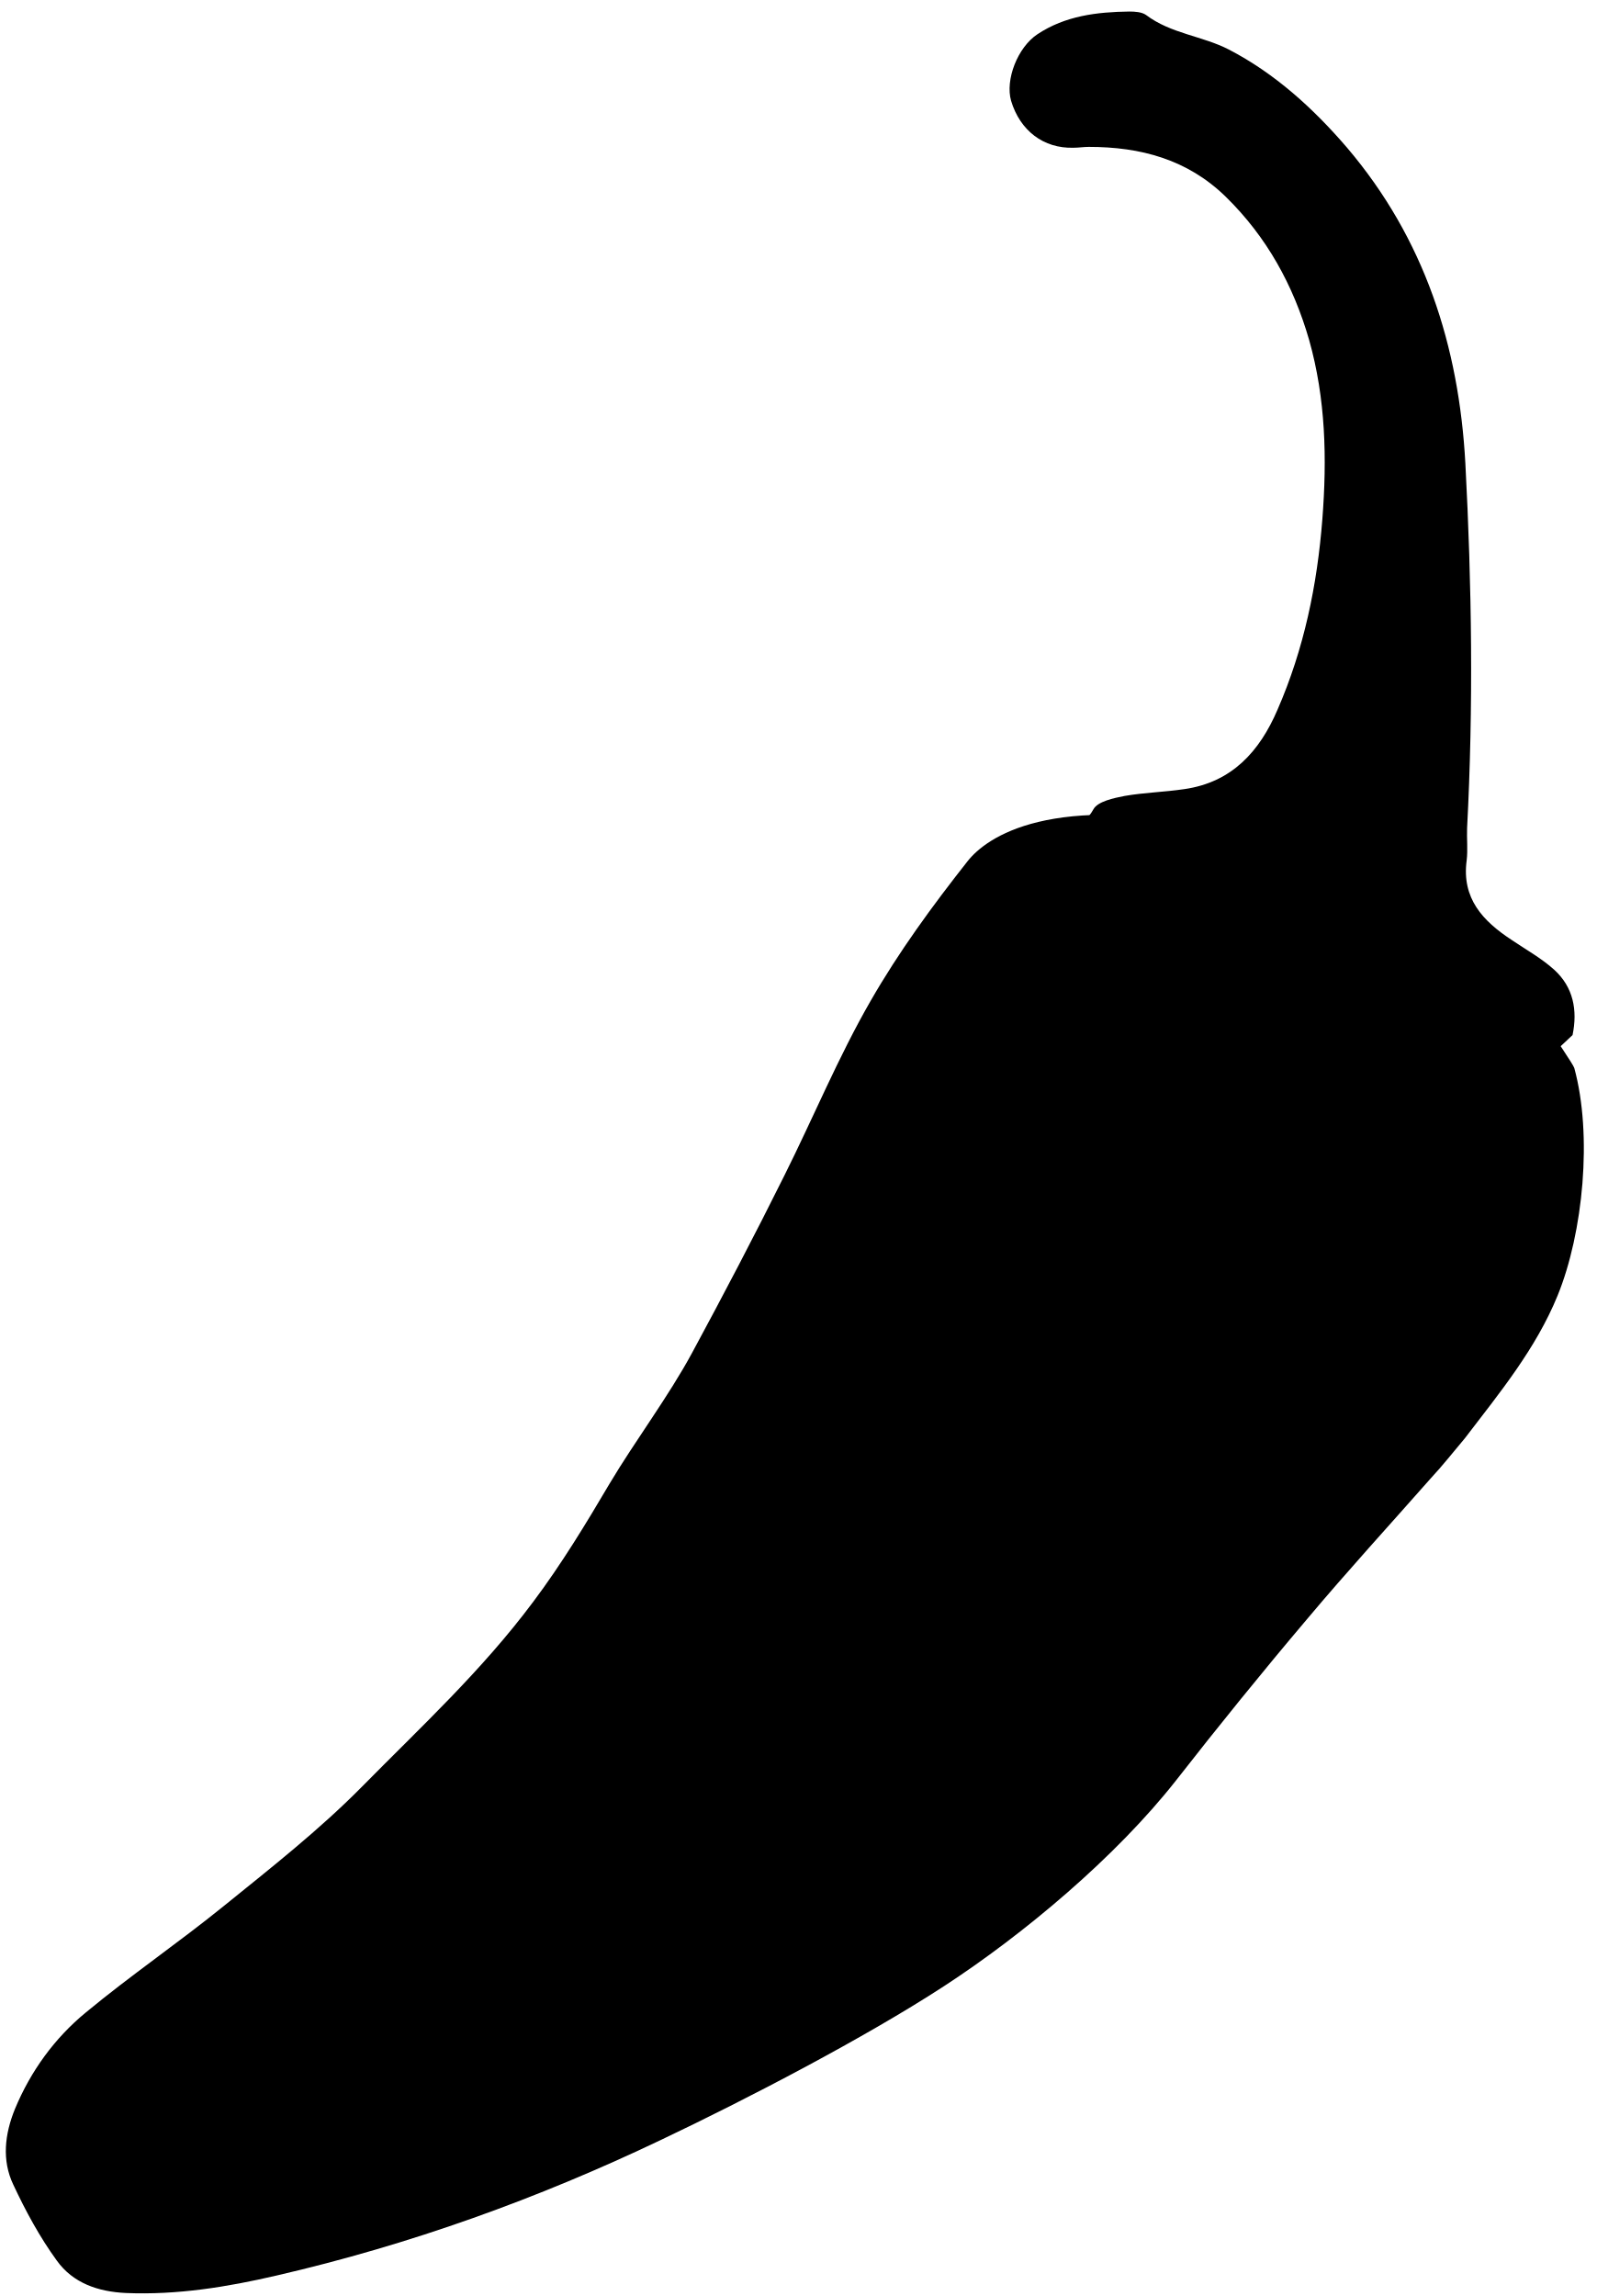
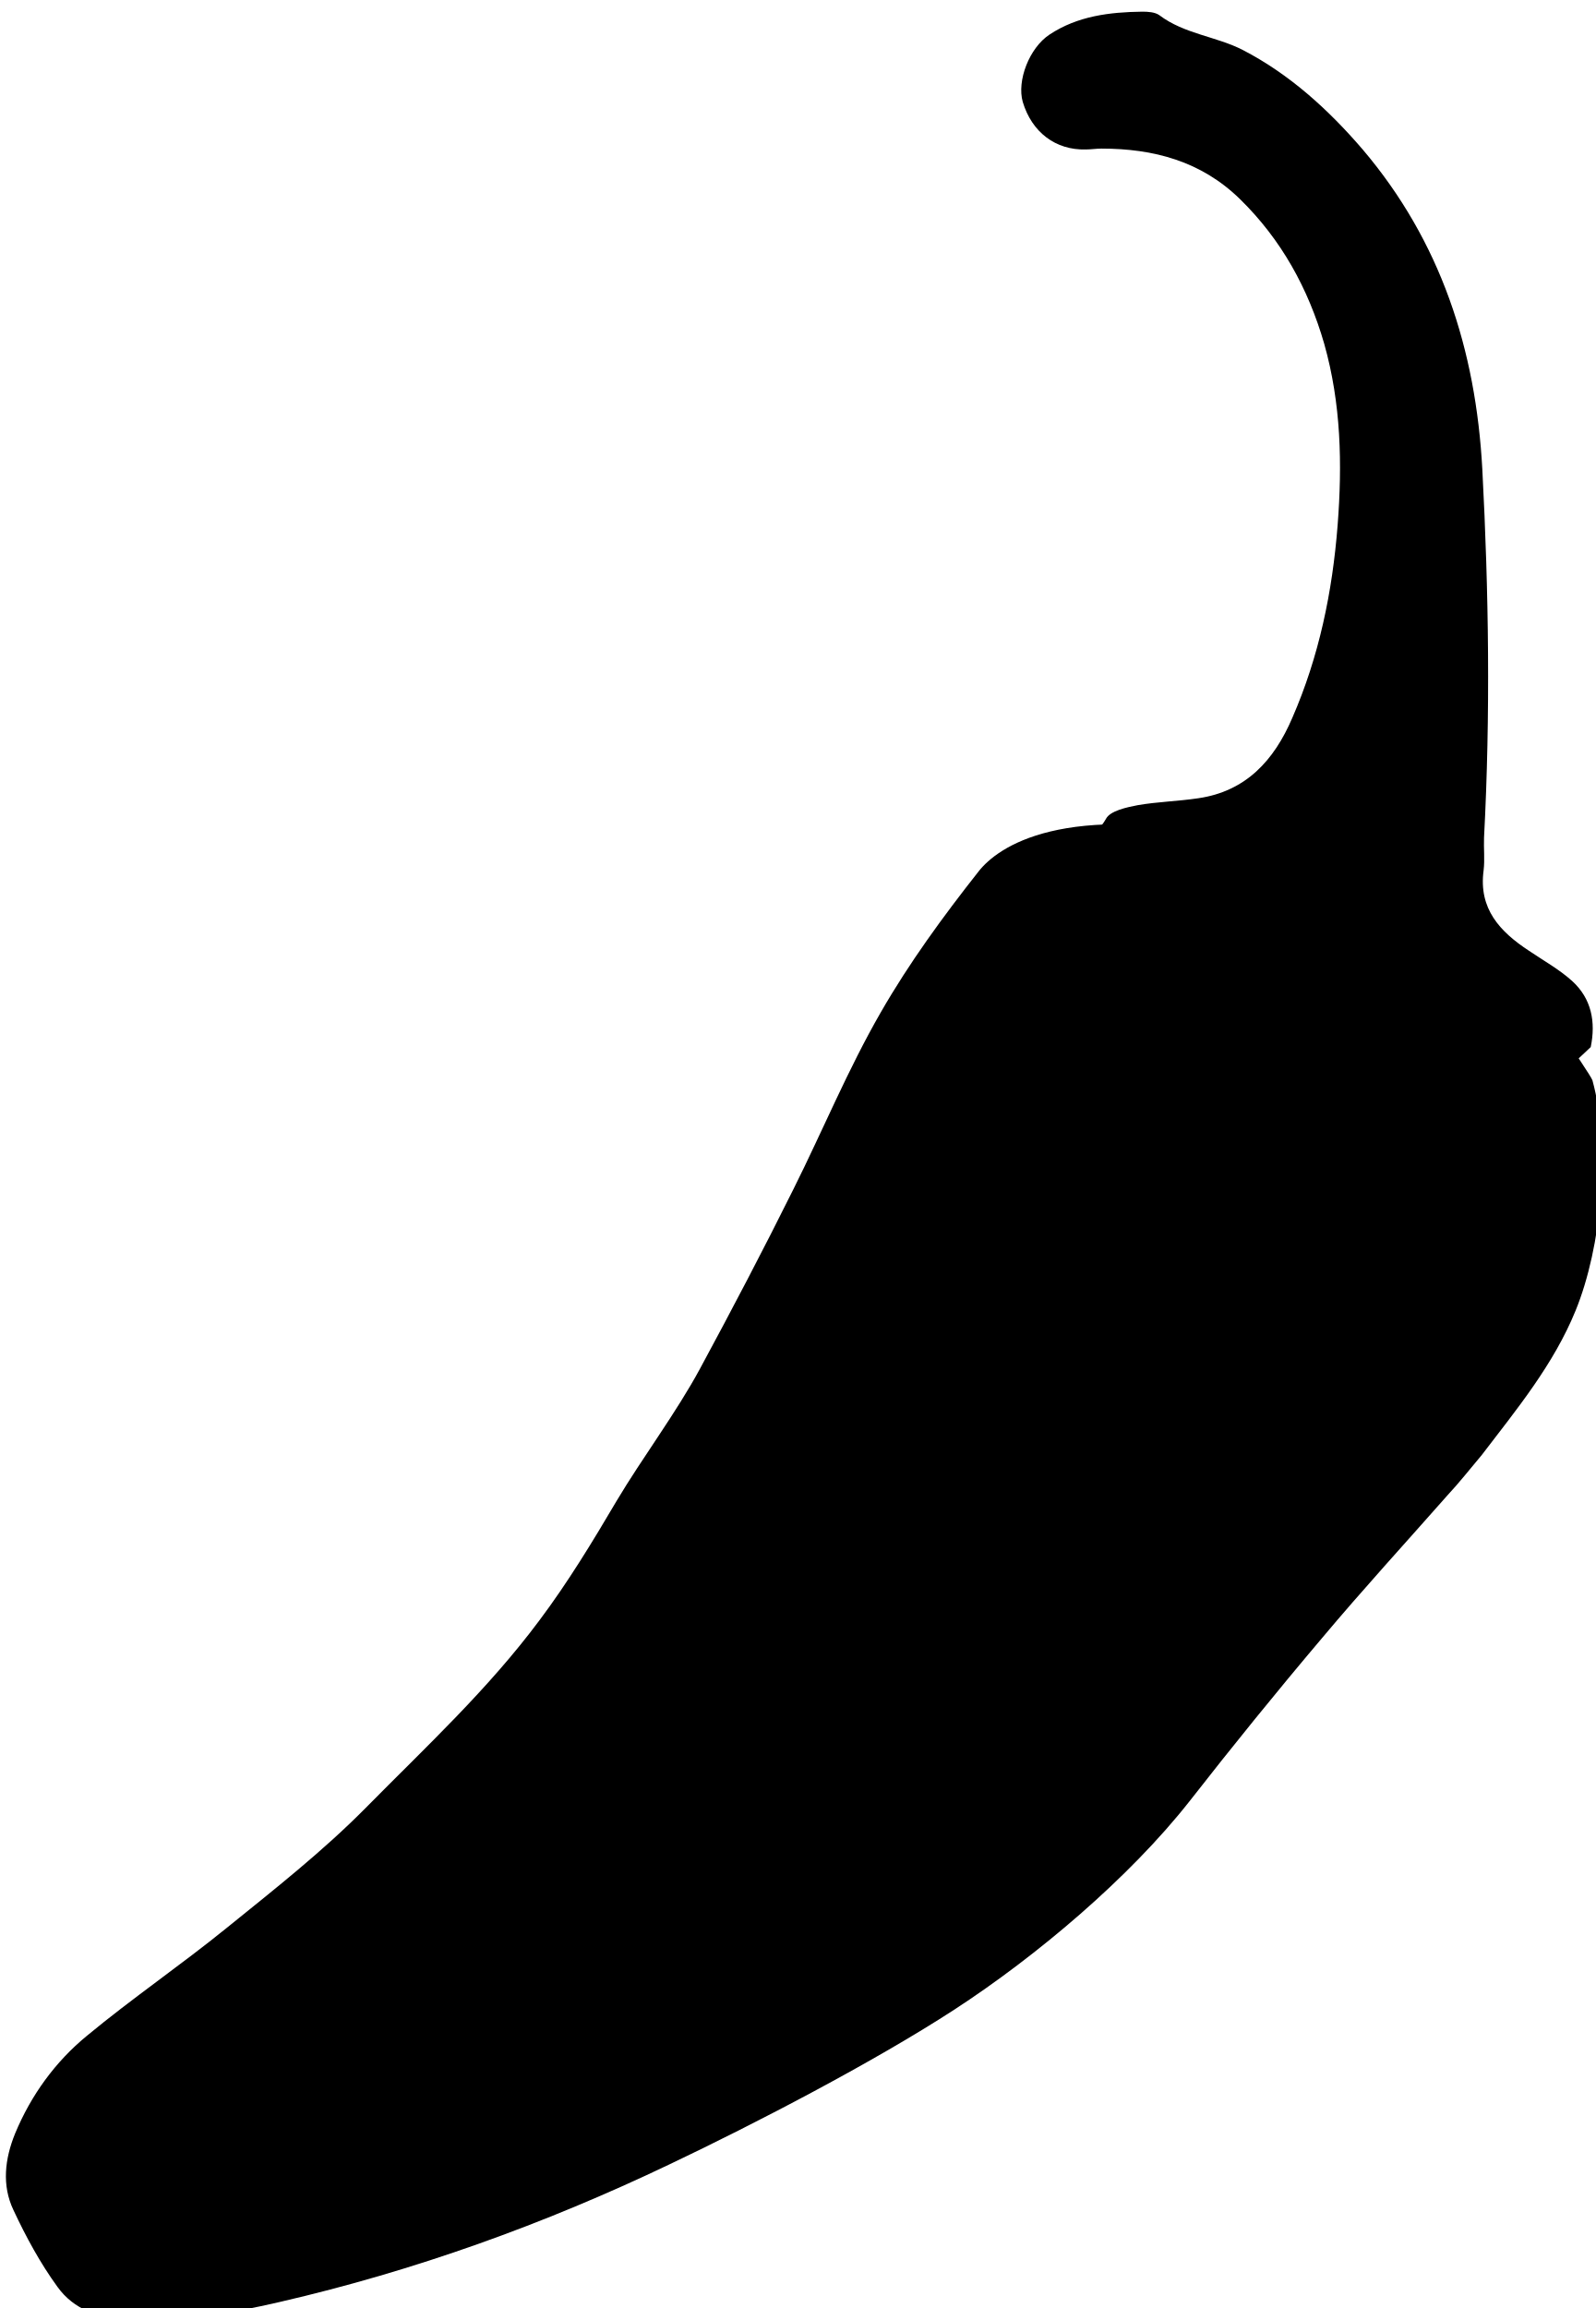
- <svg xmlns="http://www.w3.org/2000/svg" version="1.1" id="Layer_1" x="0px" y="0px" viewBox="0 0 374 537.7" style="enable-background:new 0 0 374 537.7;" xml:space="preserve">
+ <svg xmlns="http://www.w3.org/2000/svg" version="1.1" id="Layer_1" x="0px" y="0px" viewdiv="0 0 374 537.7" style="enable-background:new 0 0 374 537.7;" xml:space="preserve">
  <style type="text/css">
	.st0{fill:#000;}
	.st1{fill:#000;}
	.st2{fill:#000;}
	.st3{fill:#000;}
	.st4{fill:#000;}
</style>
  <g>
    <path class="st0" d="M334.4,212c0.3,0.7,16.6,11.5,17,12.2c0.8,1.5,16.8,24.3,17.3,25.9c4.3,15.7,2.1,38.6-3.9,53.3   c-5.1,12.5-13.6,22.8-21.7,33.4c-2.7,3.2-5.2,6.4-8,9.4c-9.7,11-19.6,21.8-29,33c-10.5,12.4-20.7,25-30.7,37.8   c-14,17.8-35.5,35.9-54.4,48.2c-18.6,12.1-46.1,26.4-66.1,35.9c-28.9,13.8-58.9,24.6-90.1,31.8c-11.6,2.7-23.3,4.6-35.3,4.1   c-6.5-0.3-12.4-2.3-16.2-7.6c-4-5.5-7.3-11.6-10.2-17.8c-2.7-5.7-2-11.8,0.4-17.7c3.7-8.9,9.3-16.6,16.6-22.6   c10.5-8.7,21.8-16.4,32.4-25c11-8.9,22.2-17.7,32.1-27.7c14.1-14.3,28.3-27.4,40.3-43.5c6.6-8.8,12.3-18.2,17.9-27.7   c5.9-9.9,13.8-20.4,19.3-30.6c7.3-13.5,14.8-27.8,21.6-41.5c6.8-13.6,12.6-27.7,20.2-40.9c6.6-11.5,14.5-22.3,22.7-32.7   c4.4-5.6,19.5-16.5,61.1-7.4L334.4,212z" />
    <path class="st1" d="M289.6,203.8c-12.7-2.9-30.6-7.8-47.6-4.4c-7.3,5.2-12.8,11.9-17.9,19.2c-13.8,19.9-23.1,42.1-33.6,63.7   c-5.9,12.3-12.8,25.3-19.3,37.3c-5.7,10.5-14,21.4-20.1,31.7c-5.2,8.8-10.5,17.7-16.6,25.9c-12.2,16.3-26.8,30.2-41,44.8   c-14.7,15.1-31.7,27.6-48.6,40.2c-8.6,6.4-16.8,13.4-24.7,20.7c-3.7,3.5-6.3,8.2-8.8,12.7c-2.7,4.9-3,10.2-0.5,15.4   c1.7,3.6,3.5,7.2,5.7,10.5c3.3,5,8,7.8,14.3,7.8c15.2,0.1,29.9-2.8,44.4-6.8c34.6-9.5,67.4-23.6,99.7-39.1   c20.3-9.8,46.5-25.9,62.9-41.2c12-11.2,27.7-26.3,38.5-38.7c14.6-16.8,29.1-33.7,43.3-50.9c11.7-14.2,23.8-28.2,34-43.4   c9.9-14.7,12.4-39.2,9.2-57c-9-17.4-30.6-31.2-31.7-33L289.6,203.8z" />
    <path class="st0" d="M362,248.3c-0.7-0.5-1.6-0.9-2.7-1.1c-1.6-0.4-3.2-1.2-4.5-2.3c-4.6-3.7-9.1-7.6-13.5-11.3   c-1.9,4.8-4.5,6-10.2,4c-2.8-1-5.5-2.4-8.3-3.5c-5.8-2.3-11.5-4.9-17.5-6.4c-4.4-1.1-8.3-2-9.3-7.3c-1.7,0.4-3.1,0.8-4.5,1.2   c-8.1,2.3-9.8,1.4-12.3-6.7c-1.2-3.9-3.6-5.4-7.7-4.5c-6.2,1.4-12.4,2.9-18.7,4.4c-1.4,0.3-2.8,0.3-4.2,0.5   c4.2-5.8,10.4-7.1,16.8-9.1c-1.4-0.8-2.5-1.4-3.5-2.1c-1.6-1.1-8-6.5-9.6-7.1l1.8-4.8c0.7-0.8,1.4-1.6,2-2.7c1-1.8,4.7-2.6,7.3-3.1   c4.6-0.8,9.3-0.9,14-1.6c11.1-1.6,17.6-8.8,21.8-18.6c6.2-14.2,9.3-29.2,10.5-44.6c1.1-14.2,0.8-28.2-3.1-42   c-3.7-12.8-9.9-24.1-19.5-33.5c-9-8.8-20-11.7-32.1-11.7c-1.2,0-2.4,0.2-3.6,0.2c-7,0.2-12.5-4-14.6-11c-1.4-4.9,1.5-12.5,6.2-15.6   c6.5-4.3,13.9-5.2,21.5-5.3c1.3,0,2.9,0.1,3.9,0.8c5.8,4.4,13.2,4.9,19.4,8.1c10.8,5.6,19.8,13.8,27.7,23   c18.1,21.3,26.2,46.4,27.7,74c1.5,28.4,1.9,56.9,0.4,85.3c-0.1,2.5,0.2,5.1-0.1,7.6c-1.2,8.9,3.8,14.2,10.5,18.6   c3.4,2.3,7,4.3,10,7c4.5,4.1,5.5,9.5,4.3,15.3L362,248.3z" />
    <path class="st2" d="M337.7,219.7c1.3,2.7,2.2,4.7,3.3,6.7c0.5,0.9,1.1,1.8,1.8,2.3c2.4,1.8,5.1,3.1,7.3,5.1   c3.7,3.2,7.5,6.3,12.2,7.8c1.4-4.9,0-8.8-3.9-11.2c-2.1-1.2-4.3-2.3-6.4-3.4c-4.9-2.6-9.5-5.3-11.3-11.4c-1.1-3.6-2-7.6-5.3-10.3   c-0.7-0.5-0.9-2.6-0.5-3.3c0.5-0.8,2.1-0.8,3.3-1.2c-0.2-8.6-0.3-17.5-0.5-27.3c-1,1.3-1.7,2.1-2.8,3.6c-2.8-8.2-0.4-14.9,1.4-21.5   c0.4,1.1,0.8,2.2,1.2,3.4c0.3,0,0.6-0.1,0.9-0.1c-1.3-19.9-2.2-39.9-3.9-59.8c-2-23-10.9-43.2-26.2-60.6   c-11.6-13.1-26.4-22-41.1-31c-0.9-0.5-2.2-0.9-3.1-0.7C258.1,8,252.2,9,246.6,11c-3.9,1.4-5.6,5.5-4.5,9.3c0.6,2.1,2.1,4,3.6,5.7   c0.8,0.9,2.2,1.8,3.3,1.8c4.6-0.1,9.1-0.6,13.4-1c-2.2-0.9-4.6-1.9-7.5-3.1c3.5-2.7,6.5-2.2,9.4-1.3c3.5,1,3.9,2.4,2.3,4.4   c6.3,2.7,13.4,4.5,19.1,8.4c15,10.2,23.2,25.4,28.1,42.4c3.7,13,4.3,26.3,3.5,39.8c-1.1,17.3-3.8,34.2-10.9,50.1   c-2.4,5.3-5.9,10.2-9.5,14.9c-5.4,7.1-14.7,6.9-22,10.4c-1.3,0.6-3.1,0.2-4.6,0.1c-1.7-0.1-3.4-0.6-5-0.5c-1.5,0-3,0.5-4.5,0.7   c-0.1,0.4-0.1,0.9-0.2,1.3c6.1,3.6,12.2,7.1,18.1,11c2.1,1.3,4.4,3.1,5.2,5.3c1.6,4.3,3.9,6,8.3,4.7c0.9-0.3,1.9-0.3,2.9-0.1   c3,0.5,7,0.2,4.7,6.3c14.6-3.5,24.6,6.4,37.2,10.7c0.1-3.2,0.2-5.9,0.3-7.8c-2.2-0.8-4.1-0.9-5-1.9c-1.3-1.4-2.6-3.5-2.8-5.3   c-0.7-7.8-1-15.6-1.3-23.4c-0.1-1.3,0.3-2.6,0.7-3.9c0.2-0.5,0.9-0.9,1.5-1.3c0.4,0.5,1.1,1,1.2,1.6c0.2,1.4,0.2,2.9,0.1,4.3   c-0.6,9.4,1.4,18.5,4.6,27.5C336.5,221.4,336.8,220.9,337.7,219.7z" />
    <g>
      <path class="st3" d="M330.5,124c-4.7-6.1-0.5-10.8,0.2-16c3.5,4.5,2,37.1-2.4,58.2c0.6,0.3,1.7,0.6,1.7,1    c0.1,4.2,0.1,8.4-0.2,12.5c-0.1,0.8-1.5,1.5-2.3,2.3c-0.6-1-1.7-2.1-1.6-3.1c0.3-3.1,1.1-6.1,1-8.8c-0.5-1.4-1.6-2.9-1.5-4.2    c0.3-3.4,1.3-6.6,1.7-10c0.5-3.9,0.9-7.9,0.7-11.9c-0.1-2.4-3.1-4.4-1.5-7.2c0.7-1.3-0.5-4.1,2.7-3.7c0.1,0,0.5-1.2,0.5-1.9    C330,128.6,330.3,126,330.5,124z" />
      <path class="st3" d="M303,43.3c4.5,0.8,6.7,3.8,8.6,7c1.2,2.1,2.3,4.3,3.8,6.2c4.4,5.4,4.7,12.3,6.8,18.5c0.2,0.6-0.3,1.4-0.5,2.2    c-0.8-0.4-1.7-0.7-2.3-1.2c-0.4-0.3-0.6-1.1-0.7-1.6c-2-9-6.6-16.8-12.1-24.1C305.2,48.1,304.3,45.6,303,43.3z" />
      <path class="st3" d="M311.7,186c0.7-1.6,1-2.9,1.7-4c3.5-5.7,6.1-11.6,7.1-18.4c0.6-4.3,2.7-8.5,4.5-12.5    C325.8,164.2,317.9,184.8,311.7,186z" />
      <path class="st3" d="M291.1,210.8c6.6-8.4,12.9-16.3,19.2-24.3C310.6,194.5,298.1,211.4,291.1,210.8z" />
      <path class="st3" d="M300.8,192.8c-2.2,5.6-5.2,9.9-10.2,12.4c-0.8,0.4-2,0-3,0c0.1-1.1-0.2-2.5,0.4-3.2c1.6-2,3.6-3.5,5.3-5.4    c1.3-1.5,2.3-3.3,3.7-4.9c0.7-0.8,1.8-1.3,2.7-1.9C300,191,300.5,192.1,300.8,192.8z" />
      <path class="st3" d="M264.7,20.3c5-2.8,9.9-1.4,14.6,0.1c2.7,0.9,5.2,2.4,7.6,4c0.8,0.6,1,2.1,1.5,3.2c-1.1-0.1-2.4,0-3.4-0.4    c-3.3-1.3-6.5-2.9-9.9-4.1C271.7,21.9,268.2,21.2,264.7,20.3z" />
      <path class="st3" d="M326.2,77.5c1.5,3.2,3.5,6.3,4.3,9.6c1,4.2,1.1,8.6,1.4,12.9c0.1,1.1-0.4,2.1-0.6,3.2c-0.4,0-0.8,0-1.2,0    C328.8,94.7,327.5,86.1,326.2,77.5L326.2,77.5z" />
      <path class="st3" d="M322,204.7c2.2,2.5,3,11.2,1.2,14.8C318.3,216.6,317.6,208.1,322,204.7z" />
      <path class="st3" d="M310.2,212.9c-4.6-2.7-2.6-10.8,3.3-14.3C314.5,204,311.9,208.3,310.2,212.9z" />
      <path class="st3" d="M253.9,19c3.4-2.6,7.2-2.9,11.4-2.3C261.5,20.1,256.1,21.3,253.9,19z" />
      <path class="st3" d="M335.9,185.6c0.3,3.4,0.7,6.7,1,10.1c-0.6,0-1.2,0.1-1.8,0.1c-3.2-3.1-0.6-6.8-0.4-10.2    C335,185.6,335.5,185.6,335.9,185.6z" />
      <path class="st3" d="M285,198c0.6-1.5,0.9-3.2,1.7-4.6c0.4-0.7,1.5-1.3,2.4-1.5c0.5-0.1,1.7,0.5,1.7,0.8c0,1-0.1,2.3-0.7,2.9    c-1.3,1.2-2.9,1.9-4.4,2.8C285.5,198.3,285.2,198.2,285,198z" />
      <path class="st3" d="M326.3,77.4c-2.6-3.8-5.2-7.5-4.8-12.5C324.6,68.5,325.2,73.1,326.3,77.4C326.2,77.5,326.3,77.4,326.3,77.4z" />
      <path class="st3" d="M319.5,186.8c-1.2,2.7-2.5,5.4-3.7,8c-0.4-0.2-0.8-0.3-1.1-0.5c0.5-3,0.2-6.3,3.1-8.3    C318.3,186.3,318.9,186.5,319.5,186.8z" />
      <path class="st3" d="M294.9,31.6c1.7,1.2,3.5,2.3,5.1,3.7c0.4,0.3,0.1,1.4,0.2,2.2c-0.7-0.1-1.7,0.1-2.2-0.3    c-1.5-1.2-2.8-2.7-4.1-4.1C294.2,32.6,294.6,32.1,294.9,31.6z" />
      <path class="st3" d="M323.8,170.5c-0.7,3.6-1.2,6.3-1.9,9.5C319.6,177.3,319.9,175.8,323.8,170.5z" />
      <path class="st3" d="M321,198.1c0.3-2.4,0.7-4.8,1-7.2c0.5,0.1,0.9,0.1,1.4,0.2c2.2,2.8-0.2,4.9-1.2,7.1    C321.8,198.2,321.4,198.1,321,198.1z" />
    </g>
    <g>
      <path class="st4" d="M273,257.6c-0.6-1.1-0.9-2.4-1.7-3.2c-4.7-4-9.4-8-14.2-11.8c-7.8-6-15.8-11.6-25.3-14.5    c-3.8-1.1-7.5-1.5-12.3,0.7c3.6,1.7,6.5,2.9,9.3,4.3c10.8,5.3,21.8,10.4,32.3,16.2c4,2.2,7.2,5.9,10.8,8.9    C272.2,258,272.6,257.8,273,257.6z" />
      <path class="st4" d="M213.9,236.6c4.2,5.8,10.8,7.8,16.8,10.9c6.7,3.5,13.7,6.6,20.2,10.5c3.4,2,6.1,5.3,9.3,7.9    c0.9,0.7,2.2,0.9,3.3,1.3c-0.4-1.1-0.4-2.6-1.1-3.3c-9.7-10-21-17.6-33.7-23.3c-2.5-1.1-4.8-2.8-7.4-3.7c-2.2-0.8-4.7-1-7-1.4    C214.1,235.8,214,236.2,213.9,236.6z" />
      <path class="st4" d="M208.9,251.3c3.1,4,7.5,6.2,12.2,8c5.7,2.1,11.5,3.8,16.9,6.4c3.4,1.6,6.2,4.5,9.3,6.7c0.9,0.7,2.1,1,3.2,1.5    c-0.4-1.2-0.5-2.7-1.3-3.5c-7.7-7.6-16.8-13-27-16.5c-4.1-1.4-8.4-2.6-12.6-3.9C209.3,250.4,209.1,250.9,208.9,251.3z" />
      <path class="st4" d="M342.4,285.9c-2.8-8.1-31.5-22.6-41.8-21.9c-0.2,0.3-0.3,0.6-0.5,0.9c4.6,2.4,8.9,5.2,13.7,7.1    c8.7,3.3,17.5,6.2,24.7,12.4C339.3,285.1,340.6,285.3,342.4,285.9z" />
      <path class="st4" d="M198.7,282.9c2.4,2,4.5,4.7,7.3,6c9,4.2,18.4,10.5,26.1,16.8c0.5,0.4,1.6,0.2,2.5,0.2c-0.1-0.7,0-1.8-0.5-2.2    c-10-7.5-20-18.5-32.5-21.8c-0.7-0.2-1.4-0.2-2.1-0.2C199.3,282.1,199,282.5,198.7,282.9z" />
      <path class="st4" d="M204.9,265.7c2.1,6.3,7.2,8.2,12,10.3c3.2,1.4,6.7,2.2,9.8,3.7c4,1.9,7.8,4.1,11.7,6.2    c0.7,0.4,1.4,0.7,2.1,1.1c0.3-0.2,0.5-0.4,0.8-0.7c-1-1.1-1.7-2.6-2.9-3.4c-6.3-4-12.8-7.8-19.3-11.5c-3.1-1.8-6.5-3.3-9.8-4.7    C208.2,266.2,206.7,266.1,204.9,265.7z" />
      <path class="st4" d="M291,359.8c-4.5-12.5-19.4-10.3-28.3-15.4c1-2.6-0.5-3.9-5.1-3.5c1,1,1.9,1.9,2.8,2.9    c-0.8,0.2-1.5,0.4-2.7,0.6c4.2,5.2,12.6,5.5,18.7,6.9c4.9,1.1,9.2,2.8,11.6,7.6c0.2,0.4,0.6,0.7,1,0.9    C289.2,359.9,289.7,359.8,291,359.8z" />
      <path class="st4" d="M184,371.2c-4.3-6.9-24.6-16.1-33.7-15.7c1.3,3.6,4.1,5.6,7.3,6.8c3.6,1.3,7.4,2.3,11.1,3.1    c3.9,0.9,7.8,1.5,10.9,4.4C180.5,370.6,182.1,370.7,184,371.2z" />
      <path class="st4" d="M200.7,346.5c-2.9-6.8-25.4-18.9-33.7-18.3c1.7,4.6,6,6.3,9.9,7.6c7.7,2.6,15.3,5.2,21.8,10.3    C199.1,346.5,199.9,346.4,200.7,346.5z" />
      <path class="st4" d="M294.5,294.4c2.5,3.9,5.8,12,9.7,13.6c5.7,2.4,11.3,4.7,17.1,6.8c1.1,0.4,2.5-0.3,3.8-0.5    c-0.7-0.9-1.3-2-2.3-2.7c-8.2-5.6-17.4-14.9-26.9-17.4C295.7,294.1,295.3,294.3,294.5,294.4z" />
      <path class="st4" d="M273.3,325.1c4.1,2.3,8.2,4.8,12.5,6.9c4.9,2.3,9.9,4.3,15,6.3c0.9,0.3,2.1-0.1,3.1-0.2    c-0.4-0.9-0.7-2.1-1.4-2.6c-8.4-5.9-17.5-10.2-27.7-11.8c-0.3,0-0.6,0.1-1,0.2C273.6,324.3,273.4,324.7,273.3,325.1z" />
      <path class="st4" d="M178.2,315.8c2.6,2.2,4.9,4.9,7.8,6.4c7,3.7,12.2,7,18.1,12.7c0.4,0.4,1.3,0.4,2,0.6    C204.5,329.1,189.9,315.7,178.2,315.8z" />
      <path class="st4" d="M181.7,300.7c3.2,2.4,6.2,5.2,9.6,7.2c5.7,3.4,11.7,6,17.4,9.4c2.4,1.4,4.1,3.9,6.7,6.4    C213.6,315.3,192.2,300.4,181.7,300.7z" />
      <path class="st4" d="M294.5,279.7c13.1,6.5,25.8,12.8,38.5,19c0.4,0.2,0.9-0.1,1.4-0.2c0.1-0.4,0.3-0.8,0.4-1.2    c-9.8-6-19.4-12.2-29.4-17.8C301.8,277.5,297.5,277.1,294.5,279.7z" />
      <path class="st4" d="M287.8,317.3c3.1,1.4,6.1,3.2,9.3,4.2c3.4,1,7.2,0.8,10.7,1.9c2.6,0.8,4.8,2.8,7.3,4.2    c1.1,0.6,2.3,0.9,3.4,1.4c-0.2-1.3-0.1-2.9-0.8-3.7c-1.5-1.5-3.3-2.9-5.2-3.8c-7.6-3.5-15.7-5.2-24-5.5    C288.2,316.3,288,316.8,287.8,317.3z" />
      <path class="st4" d="M161.4,337.9c1.7,6.2,5.7,8.4,9.9,10.3c6.6,3,13.2,5.7,19.9,8.4c0.3,0.1,0.9-0.1,1.5-0.7    C183,349.2,173,343.1,161.4,337.9z" />
      <path class="st4" d="M250.1,355.8c2.6,2.1,5,4.7,8,6.3c4.2,2.3,12.4,0.6,15.5,4.7c0.4,0.6,1.6,0.5,2.5,0.7    c0.1-0.9,0.4-1.9,0.1-2.6C274.2,359.6,256.8,353,250.1,355.8z" />
      <path class="st4" d="M222.5,311.5c-9.3-7.6-18.3-18.4-31.2-21.3c1.7,4.7,5.5,8.4,9,10.4c6.4,3.7,12.9,7.4,19.3,11.1    c0.7,0.4,1.6,0.5,2.4,0.8C222.2,312.2,222.3,311.8,222.5,311.5z" />
      <path class="st4" d="M134.4,384.2c3.4,1.8,6.7,3.7,10.2,5.4c3.9,2,6.9,5.6,10.8,7.7c0.8,0.5,1.9,0.6,2.9,0.8c0-0.9,0.3-1.9,0-2.6    c-2.3-5.6-17-14.1-23.1-12.7C134.9,383.4,134.7,383.8,134.4,384.2z" />
      <path class="st4" d="M259.7,387.9c0.1-7.1-17.3-20-25.8-18.6C242.9,375.7,251.1,381.7,259.7,387.9z" />
      <path class="st4" d="M113.6,406.1c2.2,1.7,4.3,3.6,6.6,5.2c3.4,2.3,6.9,4.4,10.4,6.4c0.8,0.5,2,0.3,3,0.4c-0.1-1,0.3-2.4-0.2-2.9    c-5.5-5-11.3-9.5-19-10.2C114.1,405.3,113.8,405.7,113.6,406.1z" />
      <path class="st4" d="M226.6,383.9c5.6,4.5,10.6,8.6,15.7,12.5c0.6,0.4,2.2,0.4,2.5,0c0.5-0.7,0.8-2.1,0.4-2.9    C243,389.1,235.2,382.7,226.6,383.9z" />
      <path class="st4" d="M146.3,370.2c1.9,1.5,3.6,3.6,5.8,4.5c4.8,2.2,9.8,3.9,14.8,5.7c0.7,0.3,1.7-0.2,2.5-0.3    c-0.3-0.7-0.4-1.7-1-2.1c-6.4-4.9-13.8-7.6-21.6-8.9C146.6,369.5,146.4,369.8,146.3,370.2z" />
      <path class="st4" d="M218.2,394.5c4.1,6.6,9.2,10.7,14.8,14.3c0.9,0.5,2.4,0,3.6,0c-0.4-1.1-0.6-2.5-1.4-3.3    C230.9,400.3,225.5,396.8,218.2,394.5z" />
      <path class="st4" d="M126,395c2.7,2.1,5.4,4.3,8.1,6.3c2.3,1.7,4.7,3.4,7.2,4.9c0.7,0.4,1.7,0.2,2.6,0.2c0-0.8,0.2-1.7-0.1-2.3    C142.1,399.6,131.3,393.4,126,395z" />
      <path class="st4" d="M104.5,414.5c3,5.5,6.6,9.1,11.3,11.5c1.3,0.7,3.2,0.2,4.8,0.2c-0.6-1.2-1-2.8-2-3.7    C114.9,418.8,110.6,415.8,104.5,414.5z" />
      <path class="st4" d="M95,427c3.1,3.7,6.1,7.6,9.5,11c0.8,0.8,2.9,0.3,4.5,0.4c-0.5-1.4-0.5-3.3-1.5-4.2c-3.5-3.2-7.2-6.1-10.9-9.1    C96.1,425.8,95.6,426.4,95,427z" />
      <path class="st4" d="M49.4,463.3c3.5,4,6.9,8,10.5,11.9c0.6,0.7,2,0.6,3.1,0.8c0-1,0.4-2.3-0.1-2.9c-2.6-3.3-5.2-6.6-8.2-9.5    c-1.1-1-3.3-0.9-5-1.3C49.6,462.7,49.5,463,49.4,463.3z" />
      <path class="st4" d="M207.8,411.8c3,5.2,6.7,9,11.6,11.4c0.9,0.4,2.2-0.2,3.3-0.4c-0.3-1-0.3-2.4-1-3    C217.8,416.4,213.9,412.9,207.8,411.8z" />
      <path class="st4" d="M90.7,460.3c-3.1-7-7.2-12-13.3-15.8C77.4,449.9,84.4,458.4,90.7,460.3z" />
      <path class="st4" d="M80.4,469c-3.4-7.2-7.9-12.8-15.6-15.5c-0.3,4,1.9,6,4.6,7.4c3.7,1.9,7.8,3.1,9.6,7.5    C79,468.8,79.8,468.9,80.4,469z" />
      <path class="st4" d="M85.1,436.5c1.2,4.7,3.4,8.7,7.7,11.4c0.8,0.5,2.2,0,3.4,0c-0.1-1.2,0.3-2.9-0.4-3.5c-3.1-3-6.6-5.8-9.9-8.6    C85.6,436,85.3,436.3,85.1,436.5z" />
      <path class="st4" d="M39.5,469.6c0,5.1,1.8,8.8,4.5,12.1c0.5,0.7,2,1.1,2.8,0.8c0.6-0.2,1.2-1.9,0.9-2.6    C46.4,475.7,44.2,472,39.5,469.6z" />
      <path class="st4" d="M194.4,427.1c2.9,2.4,5.8,4.8,8.9,7c0.7,0.5,2.3-0.2,3.5-0.3c-0.4-1.1-0.5-2.8-1.3-3.3    c-3.2-1.9-6.7-3.4-10-5.1C195.1,426,194.7,426.5,194.4,427.1z" />
      <path class="st4" d="M157.7,456.2c2.5,2.3,4.9,4.7,7.5,6.8c0.5,0.4,1.7,0,2.6-0.1c0-0.9,0.2-1.9-0.2-2.6c-2-3.4-5.1-4.8-8.7-5.4    C158.5,455.4,158.1,455.8,157.7,456.2z" />
      <path class="st4" d="M173.4,444.2c1.8,2.2,3.3,4.6,5.4,6.5c0.9,0.8,2.7,0.7,4.1,1c-0.4-1.3-0.4-3.1-1.2-3.9    c-2.1-1.9-4.7-3.3-7.1-4.9C174.2,443.4,173.8,443.8,173.4,444.2z" />
      <path class="st4" d="M140.2,471.1c1.4,1.8,2.6,3.6,4.2,5.2c0.5,0.5,2,0.5,2.6,0c0.4-0.3,0.6-2,0.1-2.5c-1.6-1.6-3.5-3-5.3-4.5    C141.3,470,140.7,470.5,140.2,471.1z" />
      <path class="st4" d="M283,305.8c-1.6-3.4-3.9-4.2-8.3-3.1C277.3,306.3,279.3,307.1,283,305.8z" />
      <path class="st4" d="M266.1,311.9c1.7,1.1,3.3,2.3,5,3.2c0.6,0.3,1.6-0.5,2.5-0.8c-0.4-0.8-0.6-2.1-1.2-2.3    c-1.8-0.7-3.8-1-5.7-1.4C266.5,311.1,266.3,311.5,266.1,311.9z" />
      <path class="st4" d="M234.4,324.3c1.5,1.2,0.3,4.7,1.9,5.7c0.4,0.3,4.4-2.7,4.9-3.3c0.2-0.3-0.2-1.7-0.7-2    c-1.7-0.8-3.6-1.2-5.4-1.8C234.8,323.3,234.6,323.8,234.4,324.3z" />
      <path class="st4" d="M337.7,250.8c0.6,1.4,1,3,1.9,4.3c0.4,0.6,1.8,0.5,2.7,0.7c-0.1-1,0.2-2.2-0.3-2.8c-0.9-1.1-2.3-1.8-3.5-2.6    C338.2,250.4,338,250.6,337.7,250.8z" />
      <path class="st4" d="M285.3,251.2c0.4-3.3-2.7-3.6-4.6-5.1c-0.3,0.2-0.5,0.4-0.8,0.6c1.3,1.8,2.6,3.7,3.9,5.5    C284.3,251.9,284.8,251.6,285.3,251.2z" />
      <path class="st4" d="M195.3,390.2c1.5,1.2,2.9,2.5,4.5,3.5c0.4,0.3,1.7-0.4,2.3-1c0.2-0.3-0.2-1.8-0.7-2c-1.7-0.8-3.6-1.3-5.4-2    C195.8,389.3,195.6,389.8,195.3,390.2z" />
      <path class="st4" d="M120.1,481c1.5,1.2,0.3,4.7,1.9,5.7c0.4,0.3,4.4-2.7,4.9-3.3c0.2-0.3-0.2-1.7-0.7-2c-1.7-0.8-3.6-1.2-5.4-1.8    C120.6,480.1,120.3,480.5,120.1,481z" />
      <path class="st4" d="M97.5,486.3c0.9,2.6,1.6,5.4,2.9,7.8c0.5,0.9,2.2,1.1,3.4,1.6c0.2-1.3,1-2.9,0.5-3.8    c-1.3-2.4-3.2-4.5-4.9-6.7C98.7,485.6,98.1,486,97.5,486.3z" />
      <path class="st4" d="M86.1,499.7c0.6,1.4,1.2,2.8,2,4.1c0.1,0.1,1.2-0.3,1.8-0.5c-0.6-1.5-1.3-3-1.9-4.4    C87.3,499.2,86.7,499.4,86.1,499.7z" />
    </g>
  </g>
</svg>
